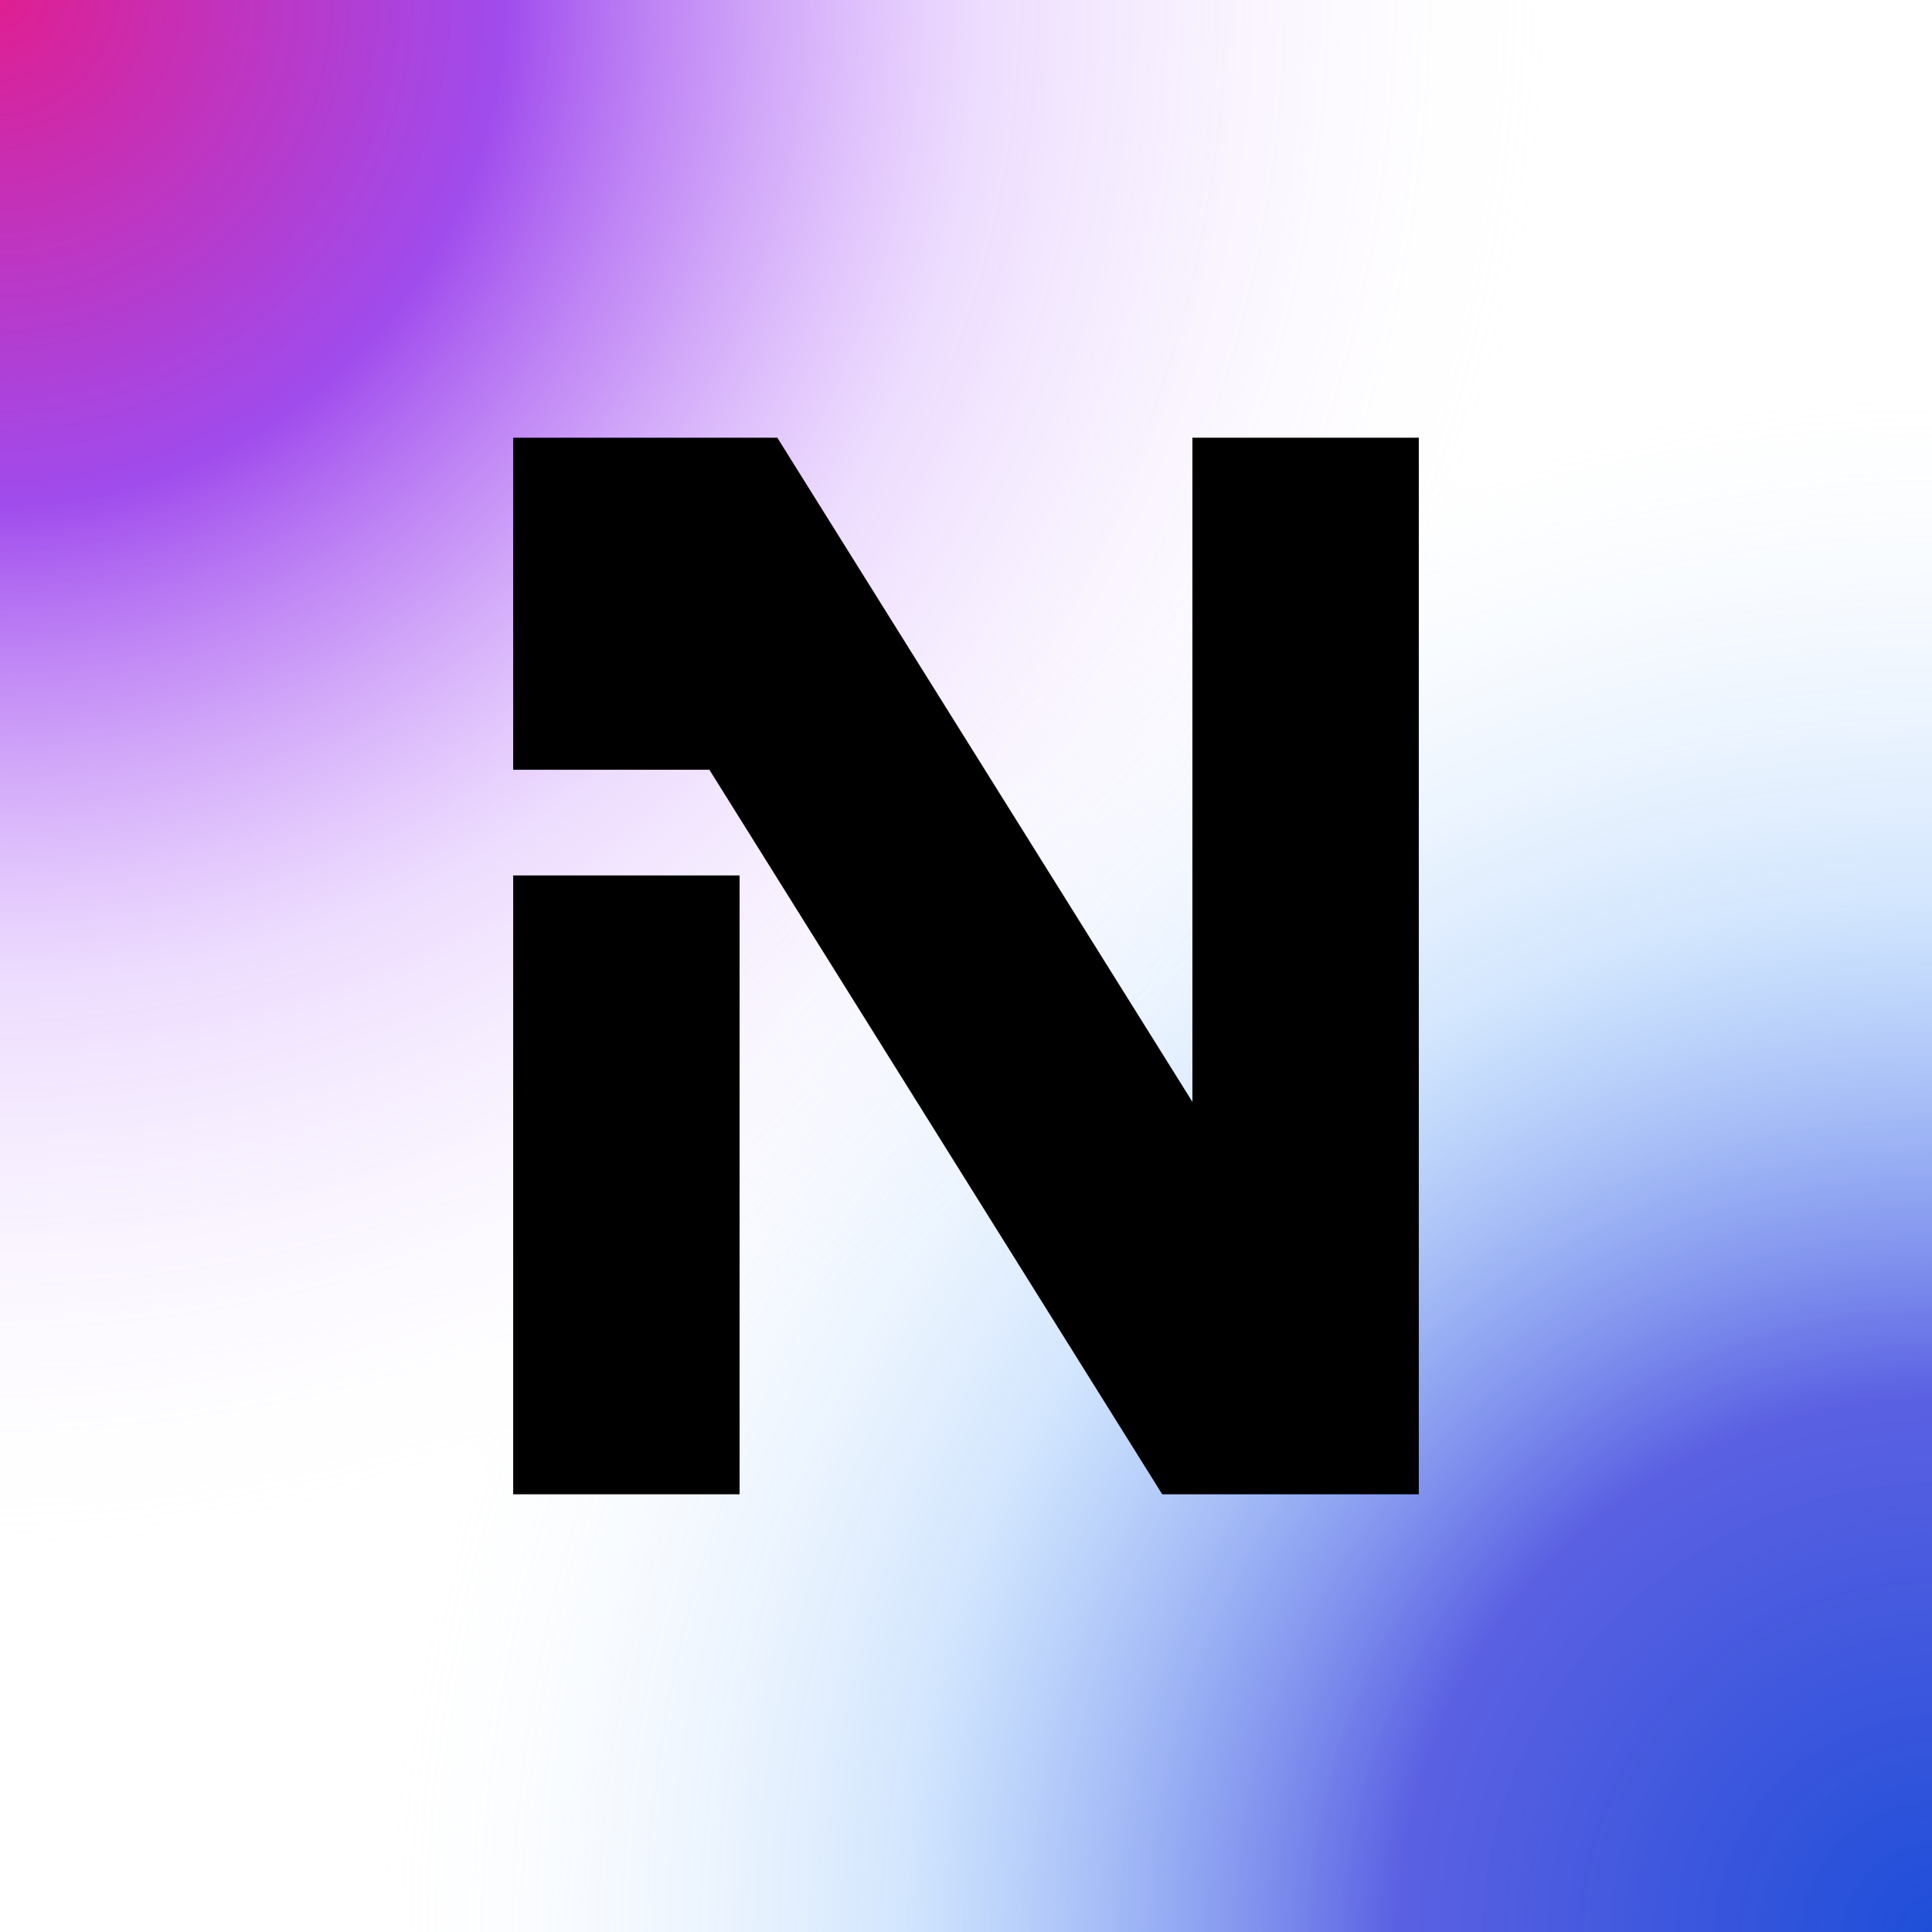
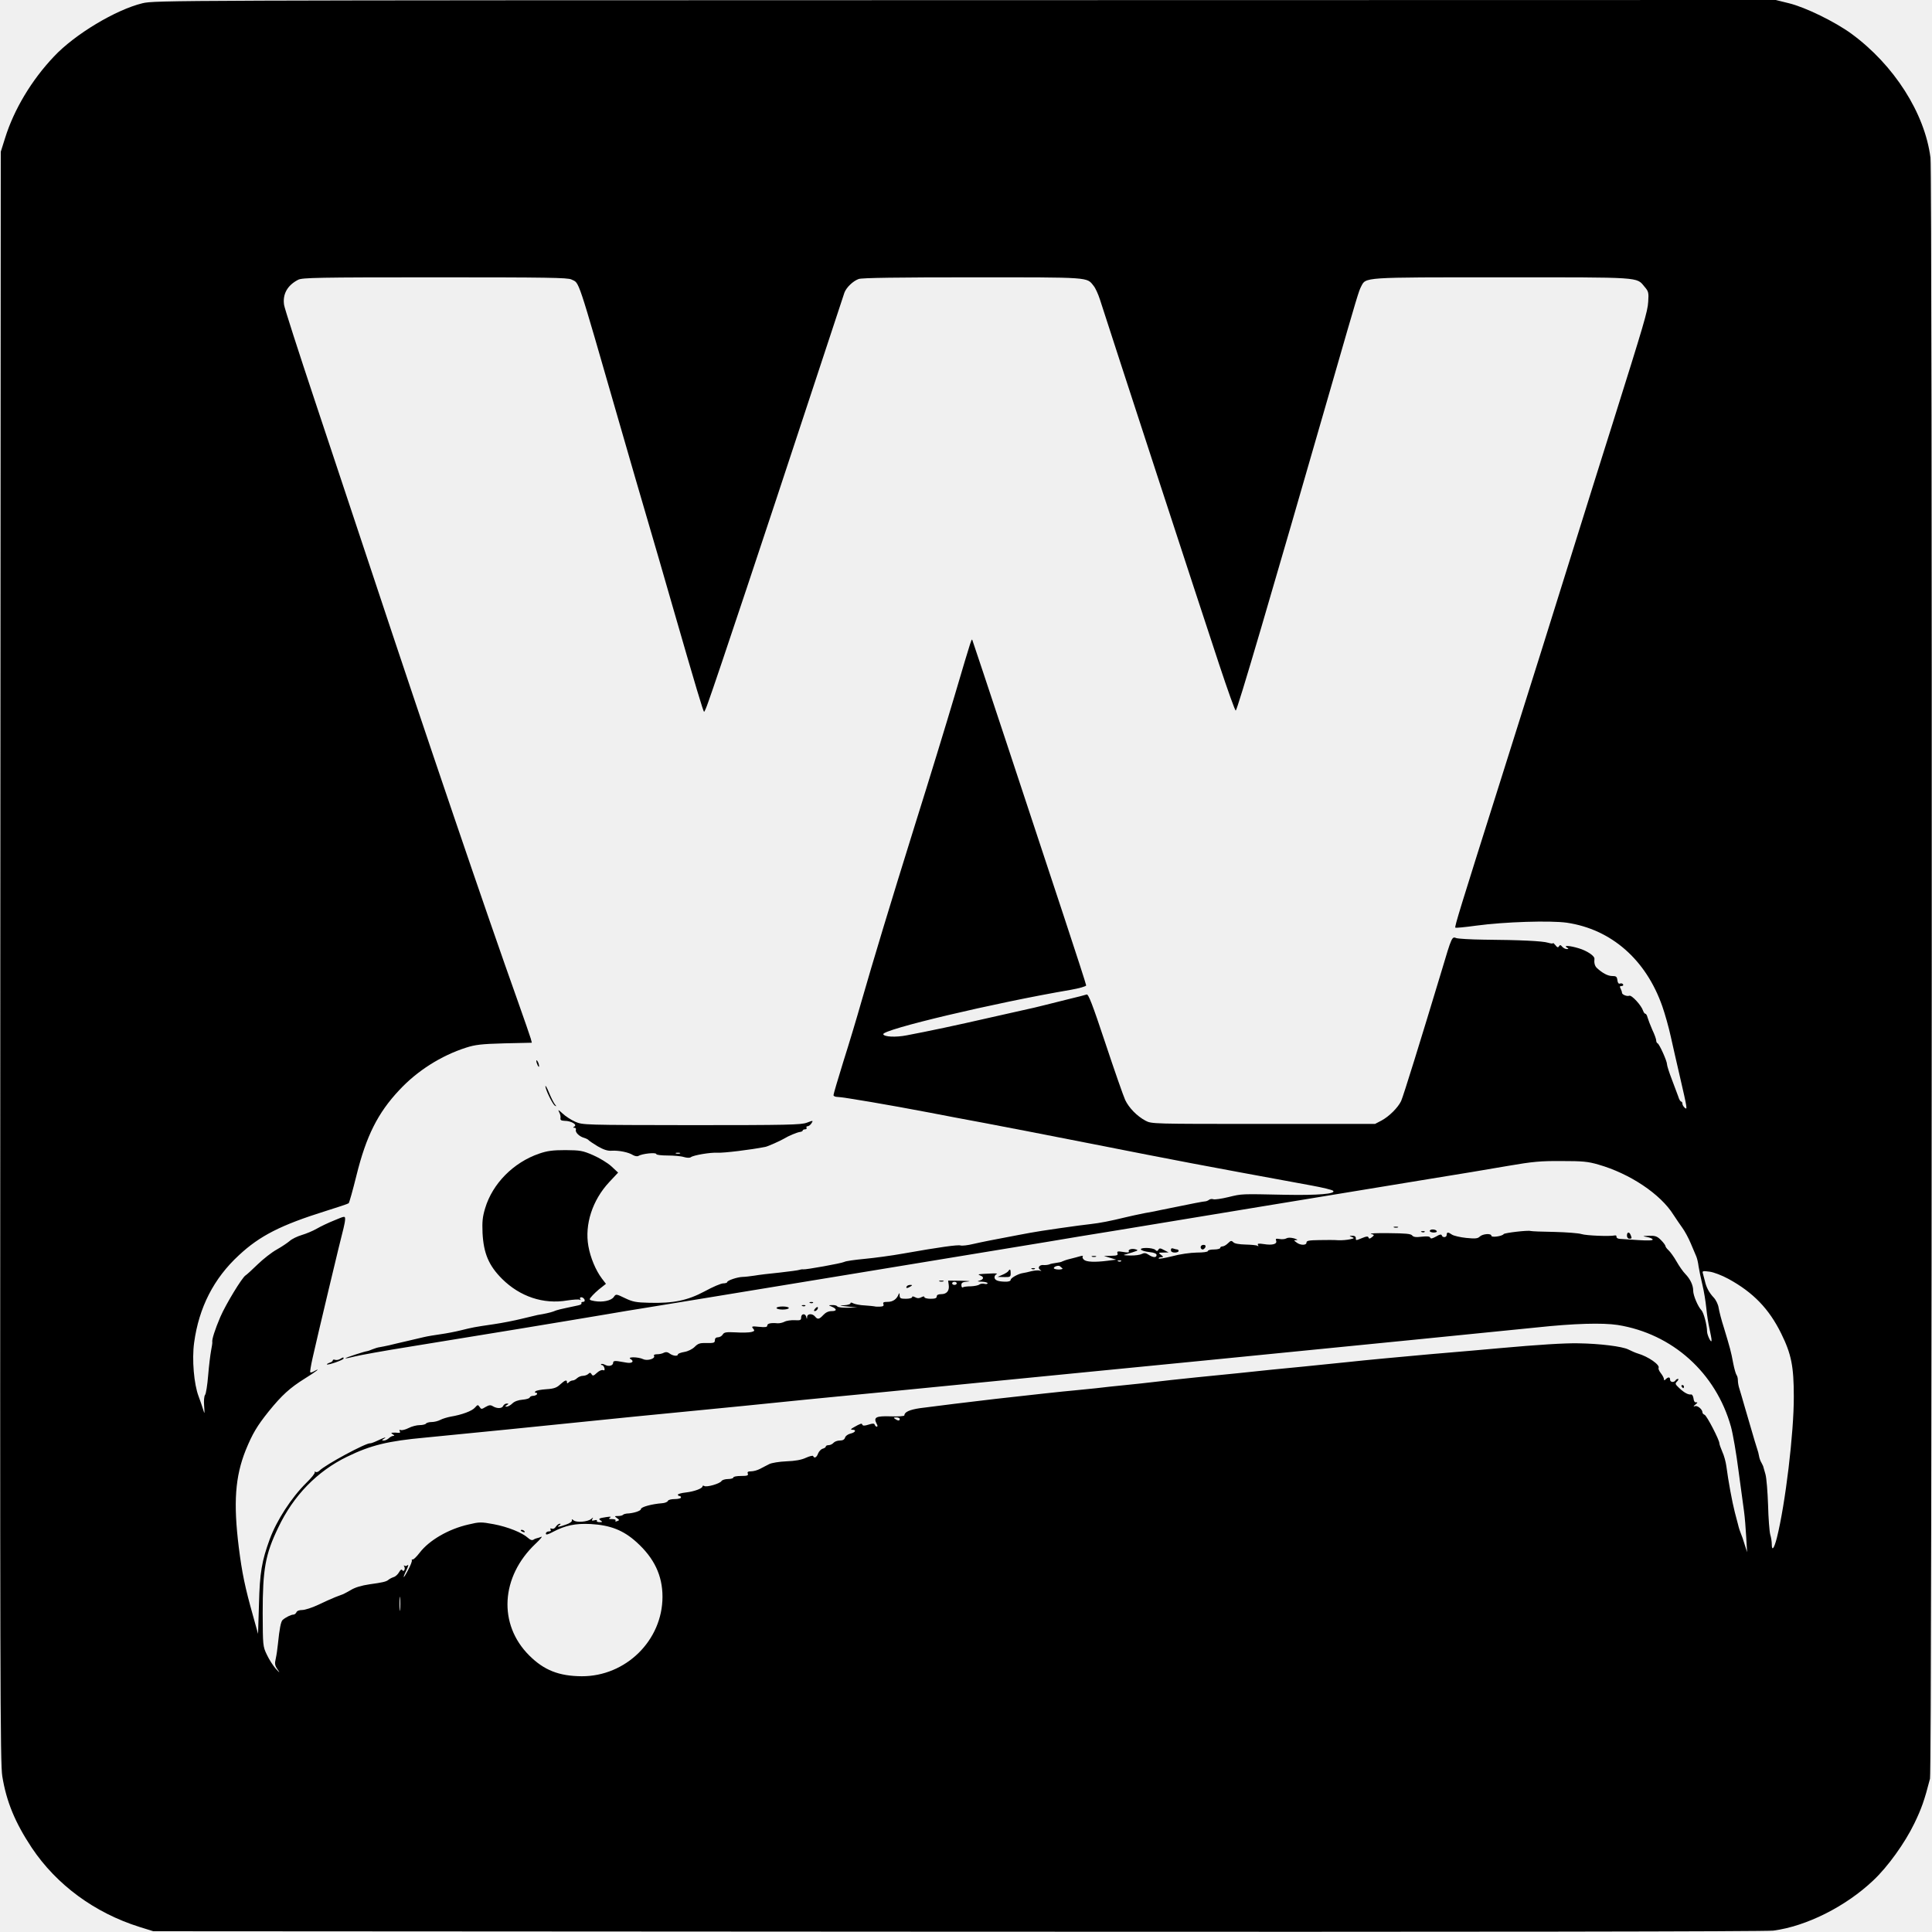
- <svg xmlns="http://www.w3.org/2000/svg" viewBox="0 0 512 512" width="512" height="512">
-   <defs>
-     <radialGradient id="nxGlowTL" cx="0%" cy="0%" r="82%" fx="0%" fy="0%">
-       <stop offset="0%" stop-color="#E11D8F" />
-       <stop offset="32%" stop-color="#9333EA" stop-opacity="0.88" />
-       <stop offset="62%" stop-color="#C084FC" stop-opacity="0.28" />
-       <stop offset="100%" stop-color="#FFFFFF" stop-opacity="0" />
-     </radialGradient>
-     <radialGradient id="nxGlowBR" cx="100%" cy="100%" r="82%" fx="100%" fy="100%">
-       <stop offset="0%" stop-color="#1D4ED8" />
-       <stop offset="34%" stop-color="#494FDF" stop-opacity="0.9" />
-       <stop offset="65%" stop-color="#60A5FA" stop-opacity="0.28" />
-       <stop offset="100%" stop-color="#FFFFFF" stop-opacity="0" />
-     </radialGradient>
-   </defs>
-   <rect width="512" height="512" fill="#FFFFFF" />
-   <rect width="512" height="512" fill="url(#nxGlowTL)" />
-   <rect width="512" height="512" fill="url(#nxGlowBR)" />
-   <g fill="#000000">
-     <rect x="136" y="232" width="60" height="164" />
-     <path d="M136 116 H206 L316 292 V116 H376 V396 H308 L188 204 H136 Z" />
+ <svg xmlns="http://www.w3.org/2000/svg" version="1.0" width="1254pt" height="1254pt" viewBox="0 0 1254 1254" preserveAspectRatio="xMidYMid meet">
+   <g transform="translate(0,1254) scale(0.1,-0.1)" fill="#000000" stroke="none">
+     <path d="M925 12519 c-173 -42 -439 -201 -575 -346 -145 -153 -259 -343 -317 -529 l-28 -89 -3 -5225 c-2 -4702 -1 -5235 13 -5320 27 -165 83 -300 191 -463 161 -241 409 -423 699 -514 l90 -28 5220 -3 c3389 -2 5246 1 5295 7 214 28 470 156 649 326 94 88 205 243 266 369 47 97 66 151 102 291 13 49 16 10425 3 10522 -37 289 -237 602 -513 804 -107 78 -299 172 -406 198 l-85 21 -5260 -1 c-5145 -1 -5263 -1 -5341 -20z m2784 -1793 c54 -28 30 43 311 -931 65 -225 147 -509 183 -630 36 -121 108 -371 161 -555 156 -541 201 -690 206 -690 3 0 15 28 27 63 52 143 399 1185 628 1882 136 413 251 762 256 776 13 34 56 75 92 88 19 8 261 11 738 11 771 0 742 2 787 -55 12 -14 30 -54 41 -88 81 -253 645 -1980 774 -2369 56 -169 104 -304 108 -300 13 13 215 700 629 2137 161 559 169 584 184 614 33 63 -1 61 915 61 912 0 872 3 925 -61 26 -30 28 -38 24 -98 -4 -64 -25 -134 -233 -796 -30 -93 -87 -278 -129 -410 -233 -747 -455 -1455 -593 -1890 -268 -848 -302 -958 -297 -966 1 -3 63 3 136 13 185 25 481 34 588 19 289 -43 514 -240 620 -544 16 -46 41 -133 54 -193 13 -60 40 -176 59 -259 50 -216 50 -220 32 -205 -8 7 -15 19 -15 26 0 8 -4 14 -8 14 -5 0 -14 15 -19 33 -6 17 -25 68 -42 112 -17 44 -31 88 -31 97 0 22 -50 132 -61 136 -5 2 -9 10 -9 18 0 9 -11 40 -25 69 -13 30 -27 66 -31 80 -3 14 -10 25 -14 25 -5 0 -11 8 -15 19 -11 35 -74 104 -90 98 -14 -6 -46 7 -47 18 0 6 -4 18 -9 28 -7 13 -6 17 6 17 9 0 13 5 10 11 -4 6 -13 8 -20 5 -9 -3 -15 4 -17 22 -3 23 -8 27 -34 27 -28 0 -64 19 -100 53 -13 13 -18 32 -15 59 2 18 -48 52 -102 68 -60 18 -101 20 -77 5 13 -8 13 -10 -1 -10 -9 0 -22 7 -29 15 -11 13 -15 13 -21 3 -6 -10 -12 -8 -23 7 -9 11 -16 17 -16 13 0 -4 -15 -2 -32 3 -36 11 -176 18 -418 20 -85 1 -165 6 -177 10 -29 11 -29 13 -97 -216 -134 -444 -248 -812 -262 -842 -21 -43 -77 -99 -127 -126 l-42 -22 -725 0 c-723 0 -725 0 -765 21 -56 30 -108 84 -132 135 -11 24 -69 189 -128 367 -85 256 -111 322 -122 317 -9 -3 -61 -17 -117 -30 -55 -14 -126 -32 -156 -39 -30 -8 -98 -24 -150 -35 -52 -12 -142 -32 -200 -45 -227 -52 -402 -89 -545 -116 -71 -14 -147 -10 -152 7 -10 30 722 204 1215 288 57 10 102 23 102 29 0 6 -65 207 -144 446 -209 634 -586 1773 -593 1790 -7 18 2 46 -118 -359 -53 -179 -165 -545 -250 -815 -171 -548 -278 -903 -355 -1171 -28 -99 -80 -272 -116 -385 -35 -113 -64 -211 -64 -218 0 -7 12 -12 28 -12 31 0 347 -54 587 -100 88 -17 255 -49 370 -70 116 -22 417 -80 670 -130 619 -122 687 -135 1449 -275 71 -13 133 -28 139 -34 20 -20 -100 -30 -308 -26 -294 6 -281 7 -372 -15 -45 -11 -89 -17 -97 -14 -9 3 -22 2 -29 -4 -6 -5 -19 -10 -27 -10 -13 -1 -63 -10 -287 -56 -15 -4 -62 -13 -103 -20 -41 -8 -95 -20 -120 -26 -107 -26 -169 -38 -230 -45 -61 -6 -341 -46 -395 -57 -5 -1 -39 -7 -75 -14 -180 -34 -230 -44 -292 -58 -37 -9 -74 -13 -83 -10 -16 6 -139 -11 -370 -52 -77 -14 -191 -29 -254 -35 -63 -6 -122 -14 -132 -20 -18 -9 -250 -51 -266 -48 -4 1 -15 0 -23 -3 -8 -3 -67 -11 -130 -18 -63 -6 -137 -15 -165 -20 -27 -4 -61 -8 -75 -8 -34 -1 -100 -23 -100 -34 0 -4 -12 -8 -26 -8 -14 0 -68 -23 -119 -51 -112 -60 -203 -79 -360 -75 -86 2 -108 6 -158 30 -58 28 -59 28 -73 8 -16 -24 -72 -36 -125 -27 -33 6 -36 9 -26 22 15 19 45 48 76 71 l24 19 -26 34 c-40 53 -75 136 -88 211 -25 140 26 298 135 415 l58 62 -44 41 c-24 22 -77 54 -118 72 -69 30 -84 32 -180 33 -83 0 -119 -5 -171 -23 -166 -57 -302 -194 -350 -354 -17 -56 -20 -87 -17 -161 7 -132 40 -211 127 -298 116 -115 268 -166 422 -140 39 6 75 8 81 5 7 -4 8 -2 4 4 -4 7 -1 12 7 12 8 0 17 -7 21 -15 3 -9 0 -15 -10 -15 -8 0 -13 -4 -10 -9 3 -5 -7 -11 -22 -14 -131 -28 -129 -27 -162 -40 -16 -6 -60 -16 -100 -22 -14 -3 -61 -14 -105 -25 -44 -11 -125 -27 -180 -35 -130 -19 -138 -21 -215 -40 -36 -9 -94 -20 -130 -25 -36 -5 -85 -13 -110 -19 -25 -6 -76 -18 -115 -27 -38 -9 -88 -20 -110 -26 -22 -5 -49 -10 -60 -12 -11 -1 -33 -8 -48 -14 -16 -7 -31 -12 -34 -12 -12 0 -144 -43 -141 -46 2 -2 28 3 58 11 30 8 195 38 365 65 171 28 488 80 705 115 217 36 472 78 565 94 94 16 188 32 210 35 37 6 787 128 1385 227 878 144 1114 183 1270 209 96 17 301 50 455 75 154 25 577 95 940 155 363 60 829 136 1035 170 206 33 458 75 560 93 157 27 209 32 345 31 136 0 172 -3 240 -23 203 -58 403 -191 487 -326 18 -27 44 -66 58 -85 14 -19 39 -64 54 -100 15 -36 31 -74 36 -85 5 -11 12 -40 15 -65 4 -25 15 -79 25 -120 10 -41 21 -109 25 -150 4 -41 13 -102 21 -135 7 -33 14 -67 13 -75 0 -24 -28 32 -29 57 0 42 -22 123 -36 138 -22 22 -54 96 -54 127 0 36 -19 76 -51 109 -15 15 -40 51 -57 81 -17 30 -41 63 -52 73 -11 10 -20 22 -20 27 0 5 -13 23 -29 39 -25 25 -37 29 -78 28 -44 -2 -45 -2 -14 -8 19 -3 36 -10 38 -16 2 -7 -31 -8 -94 -4 -54 4 -108 7 -121 8 -12 1 -21 7 -20 14 2 6 -4 10 -12 8 -31 -7 -185 -1 -215 9 -18 6 -97 12 -176 14 -79 1 -148 4 -154 6 -17 6 -170 -12 -175 -20 -9 -14 -80 -24 -80 -11 0 17 -56 13 -75 -5 -13 -13 -28 -15 -88 -9 -39 4 -81 14 -92 21 -25 18 -35 18 -35 -1 0 -18 -27 -20 -32 -3 -3 8 -14 6 -37 -8 -24 -13 -35 -16 -38 -7 -3 8 -20 10 -55 6 -38 -5 -54 -2 -62 8 -8 11 -44 14 -151 15 -77 1 -129 -1 -116 -5 22 -6 23 -7 6 -21 -14 -11 -19 -12 -22 -3 -4 10 -13 9 -40 -2 -44 -18 -43 -18 -43 0 0 9 -9 15 -22 14 -22 0 -22 -1 -3 -8 17 -7 16 -9 -13 -15 -18 -4 -52 -7 -75 -6 -23 2 -79 2 -124 1 -67 -1 -83 -4 -83 -16 0 -19 -39 -19 -64 0 -20 15 -20 15 0 16 10 0 3 5 -16 11 -23 6 -40 6 -51 0 -8 -5 -28 -7 -44 -4 -23 4 -27 2 -22 -11 8 -22 -24 -31 -80 -22 -34 5 -43 4 -38 -6 5 -8 4 -10 -3 -5 -6 4 -41 7 -77 8 -42 1 -72 6 -80 15 -12 12 -17 11 -35 -7 -11 -11 -27 -20 -35 -20 -8 0 -15 -4 -15 -10 0 -5 -18 -10 -40 -10 -22 0 -40 -4 -40 -10 0 -6 -31 -10 -72 -10 -43 -1 -109 -10 -160 -24 -49 -12 -88 -19 -88 -14 0 4 8 8 18 8 15 1 15 2 -2 15 -19 14 -18 15 15 15 l34 1 -29 15 c-24 13 -30 14 -37 3 -6 -11 -11 -11 -21 -1 -6 6 -32 12 -57 12 -58 0 -42 -20 21 -27 29 -3 45 -10 45 -19 0 -18 -22 -18 -52 2 -18 12 -28 13 -44 5 -11 -6 -44 -11 -73 -10 -29 0 -48 2 -43 4 93 27 97 29 79 35 -25 9 -55 0 -47 -13 4 -7 -8 -8 -37 -3 -36 6 -41 4 -37 -9 5 -12 -3 -15 -41 -16 l-47 -1 40 -12 40 -12 -55 -7 c-86 -11 -140 -8 -155 7 -8 7 -11 17 -7 21 4 5 -4 5 -18 1 -14 -4 -43 -12 -64 -17 -22 -5 -44 -13 -50 -16 -5 -4 -24 -8 -41 -10 -16 -2 -37 -6 -45 -10 -8 -3 -25 -5 -37 -4 -26 3 -41 -18 -22 -31 11 -8 11 -9 -2 -5 -9 3 -34 1 -55 -4 -22 -6 -46 -11 -54 -12 -30 -4 -80 -32 -80 -44 0 -8 -14 -13 -37 -12 -47 1 -68 10 -68 29 0 8 7 18 15 21 8 3 -10 5 -40 3 -85 -4 -88 -4 -67 -13 25 -9 23 -25 -5 -33 -18 -5 -15 -6 15 -7 20 -1 37 -5 37 -10 0 -5 -9 -7 -20 -4 -11 3 -26 1 -33 -4 -6 -6 -32 -11 -55 -12 -24 0 -48 -3 -53 -7 -5 -3 -9 4 -9 15 0 16 8 20 43 23 23 2 3 4 -44 5 l-85 1 4 -29 c5 -37 -13 -59 -49 -59 -19 0 -29 -5 -29 -15 0 -11 -11 -15 -40 -15 -22 0 -40 5 -40 10 0 7 -6 7 -20 0 -14 -8 -26 -8 -40 0 -14 7 -20 7 -20 0 0 -5 -18 -10 -40 -10 -35 0 -40 3 -41 23 0 14 -2 17 -6 7 -12 -32 -37 -50 -71 -50 -26 0 -33 -3 -28 -15 4 -11 -2 -15 -22 -16 -15 -1 -31 0 -37 2 -5 1 -34 4 -63 6 -29 1 -62 8 -73 13 -13 7 -19 7 -19 0 0 -5 -19 -11 -42 -12 -35 -1 -31 -3 22 -8 l65 -7 -62 -1 c-34 -1 -65 3 -68 8 -3 6 -18 10 -33 9 -25 0 -26 -1 -6 -9 37 -15 38 -30 3 -30 -21 0 -39 -8 -55 -25 -27 -29 -37 -31 -54 -10 -17 21 -50 19 -51 -2 -1 -17 -2 -17 -6 0 -6 24 -33 21 -33 -4 0 -18 -5 -20 -42 -18 -24 1 -53 -3 -66 -10 -12 -6 -32 -11 -45 -10 -43 4 -67 -1 -67 -15 0 -10 -13 -12 -52 -8 -48 5 -52 3 -40 -11 12 -14 10 -17 -12 -23 -14 -3 -59 -5 -100 -2 -63 3 -76 1 -85 -14 -6 -10 -20 -18 -31 -18 -13 0 -20 -7 -20 -19 0 -17 -7 -19 -53 -18 -44 1 -56 -3 -78 -25 -15 -15 -43 -29 -67 -33 -23 -4 -42 -11 -42 -16 0 -14 -33 -10 -54 6 -13 10 -24 11 -37 5 -10 -6 -29 -10 -44 -10 -15 0 -24 -4 -20 -10 11 -18 -42 -35 -70 -22 -34 16 -108 16 -82 1 25 -15 11 -29 -23 -24 -17 3 -43 7 -60 10 -21 3 -30 0 -30 -9 0 -20 -28 -28 -52 -15 -11 6 -22 8 -26 5 -3 -3 -1 -6 5 -6 6 0 13 -9 16 -19 3 -14 1 -18 -10 -14 -8 3 -25 -5 -39 -18 -21 -20 -27 -21 -34 -9 -7 12 -12 12 -22 2 -6 -6 -22 -12 -34 -12 -13 0 -29 -7 -38 -15 -8 -8 -21 -15 -28 -15 -8 0 -19 -5 -26 -12 -9 -9 -12 -9 -12 0 0 19 -13 14 -44 -14 -22 -21 -41 -28 -90 -31 -33 -2 -65 -8 -71 -14 -5 -6 -4 -9 4 -9 7 0 9 -4 6 -10 -3 -5 -15 -10 -25 -10 -10 0 -20 -5 -22 -11 -2 -6 -23 -12 -47 -14 -26 -2 -52 -11 -65 -24 -12 -12 -29 -21 -37 -21 -12 0 -12 2 1 10 13 8 13 10 -1 10 -9 0 -19 -7 -23 -15 -7 -18 -39 -19 -66 -3 -16 10 -25 9 -48 -4 -26 -16 -29 -16 -39 0 -11 16 -13 15 -30 -4 -18 -22 -85 -47 -158 -59 -21 -4 -52 -13 -67 -21 -15 -8 -40 -14 -57 -14 -16 0 -33 -5 -36 -10 -3 -5 -22 -10 -41 -10 -19 0 -51 -8 -72 -19 -20 -10 -43 -16 -51 -13 -9 3 -11 0 -6 -8 5 -8 1 -11 -11 -10 -11 1 -26 2 -34 1 -13 -1 -13 -2 0 -11 11 -7 12 -10 2 -10 -7 0 -20 -7 -28 -15 -9 -8 -23 -15 -32 -15 -15 0 -15 2 -2 10 25 16 6 11 -38 -10 -23 -11 -45 -19 -49 -18 -24 5 -290 -138 -330 -178 -8 -8 -19 -11 -25 -8 -6 4 -8 3 -5 -2 3 -6 -22 -37 -55 -69 -97 -96 -192 -243 -237 -365 -52 -142 -65 -218 -70 -420 l-6 -195 -32 115 c-53 188 -72 280 -93 446 -36 290 -24 459 45 632 44 107 73 156 149 251 86 106 138 153 234 213 76 47 110 74 61 48 -11 -7 -23 -10 -25 -7 -3 2 4 44 15 93 26 118 188 798 201 843 5 20 10 46 10 57 0 22 -1 22 -70 -7 -38 -15 -90 -40 -114 -54 -24 -14 -67 -32 -97 -41 -30 -9 -65 -26 -79 -39 -14 -12 -51 -37 -83 -55 -33 -18 -89 -62 -125 -97 -37 -36 -72 -68 -78 -71 -23 -14 -128 -187 -164 -270 -35 -82 -56 -148 -52 -164 1 -4 -3 -29 -8 -55 -5 -27 -14 -99 -19 -161 -5 -62 -14 -119 -20 -126 -6 -7 -9 -38 -6 -72 4 -53 3 -55 -6 -24 -6 19 -19 58 -30 87 -30 78 -44 239 -29 348 31 228 127 417 291 568 135 126 273 196 564 287 77 24 143 46 148 50 4 3 27 85 51 182 63 254 138 404 277 552 117 126 272 224 434 276 59 19 99 24 248 28 l179 4 -7 27 c-4 14 -43 127 -87 251 -195 546 -593 1716 -944 2775 -97 292 -264 793 -370 1113 -107 321 -197 601 -200 622 -11 70 21 128 91 164 26 14 130 16 888 16 730 0 862 -2 886 -14z m3568 -6372 c-3 -3 -12 -4 -19 -1 -8 3 -5 6 6 6 11 1 17 -2 13 -5z m-382 -46 c6 -4 -5 -8 -22 -8 -18 0 -33 4 -33 9 0 11 32 20 40 12 3 -3 10 -9 15 -13z m4324 -69 c161 -88 263 -194 342 -354 66 -134 82 -213 82 -410 1 -233 -55 -699 -110 -917 -18 -70 -33 -89 -33 -40 0 15 -4 43 -10 62 -5 19 -12 105 -14 191 -3 86 -10 176 -17 200 -7 24 -13 46 -14 49 0 3 -6 14 -12 26 -7 11 -14 31 -16 45 -2 13 -7 31 -10 39 -5 14 -15 46 -83 280 -13 47 -29 99 -34 116 -6 17 -10 42 -10 55 0 14 -4 29 -9 35 -4 5 -14 38 -21 74 -14 77 -22 104 -60 230 -17 52 -32 112 -35 132 -3 21 -17 50 -31 65 -31 33 -49 67 -58 108 -4 17 -10 39 -13 49 -5 17 -1 18 43 12 26 -3 81 -24 123 -47z m-5009 -29 c0 -5 -7 -10 -15 -10 -8 0 -15 5 -15 10 0 6 7 10 15 10 8 0 15 -4 15 -10z m4290 -270 c355 -57 637 -310 735 -660 13 -47 35 -175 49 -285 15 -110 31 -229 36 -265 5 -36 11 -110 14 -165 l6 -100 -16 50 c-8 28 -19 59 -24 70 -5 11 -14 38 -19 60 -6 22 -15 58 -21 80 -17 66 -42 201 -55 300 -4 28 -15 69 -26 92 -10 24 -19 48 -19 55 0 22 -82 180 -96 185 -8 3 -14 10 -14 16 0 19 -32 46 -48 40 -13 -4 -12 -1 3 11 14 11 15 15 5 14 -10 -2 -16 7 -18 25 -2 15 -9 27 -15 26 -19 -3 -45 11 -77 41 -28 26 -29 30 -14 44 8 9 11 16 5 16 -5 0 -13 -4 -16 -10 -10 -15 -35 -12 -35 5 0 18 -12 19 -28 3 -9 -9 -12 -9 -12 1 0 7 -9 24 -20 38 -11 14 -17 29 -15 34 12 19 -66 74 -135 94 -14 4 -41 16 -61 26 -40 20 -186 38 -324 40 -86 2 -261 -9 -505 -31 -63 -6 -270 -24 -460 -40 -190 -17 -426 -39 -525 -50 -99 -10 -232 -24 -295 -30 -63 -6 -155 -15 -205 -20 -142 -15 -274 -29 -490 -50 -110 -11 -234 -25 -275 -30 -41 -5 -124 -14 -185 -20 -60 -6 -148 -15 -195 -21 -47 -5 -110 -11 -140 -14 -51 -4 -307 -32 -510 -55 -138 -16 -409 -49 -489 -60 -67 -10 -101 -25 -101 -47 0 -5 -40 -8 -89 -6 -96 3 -113 -6 -91 -48 7 -11 7 -19 1 -19 -5 0 -11 5 -13 12 -4 10 -13 10 -41 1 -25 -8 -37 -8 -40 0 -3 11 -11 8 -57 -18 -19 -11 -21 -15 -7 -15 28 0 19 -18 -13 -25 -16 -4 -32 -15 -35 -26 -4 -13 -15 -19 -34 -19 -16 0 -34 -7 -41 -15 -7 -8 -21 -15 -31 -15 -11 0 -19 -4 -19 -9 0 -5 -9 -11 -20 -14 -11 -3 -24 -17 -30 -31 -9 -26 -25 -34 -32 -17 -1 5 -23 0 -47 -11 -30 -14 -71 -21 -127 -23 -46 -2 -96 -10 -111 -18 -15 -8 -42 -21 -60 -31 -17 -9 -43 -16 -58 -16 -20 0 -26 -4 -21 -15 4 -12 -4 -15 -44 -15 -28 0 -50 -4 -50 -10 0 -5 -16 -10 -35 -10 -18 0 -38 -6 -42 -13 -10 -17 -97 -42 -112 -32 -6 3 -11 3 -11 -2 0 -14 -54 -34 -107 -40 -29 -3 -53 -10 -53 -14 0 -5 5 -9 10 -9 6 0 10 -4 10 -10 0 -5 -18 -10 -40 -10 -23 0 -43 -5 -45 -12 -3 -7 -20 -14 -38 -15 -65 -5 -137 -24 -137 -38 0 -12 -51 -28 -92 -29 -9 -1 -20 -4 -24 -8 -4 -5 -19 -8 -33 -8 -23 0 -24 -1 -7 -13 17 -13 18 -14 2 -20 -10 -4 -15 -3 -11 3 4 6 -6 10 -22 10 -22 0 -25 2 -13 10 10 6 2 7 -25 3 -48 -7 -54 -11 -35 -23 12 -8 10 -10 -8 -10 -13 0 -21 4 -18 9 4 5 -4 7 -16 3 -16 -4 -19 -2 -13 9 7 11 5 11 -9 -1 -23 -18 -95 -24 -113 -8 -11 9 -13 9 -11 -1 2 -7 -15 -19 -37 -26 -46 -17 -67 -19 -45 -5 10 6 11 10 3 10 -7 0 -18 -9 -25 -19 -6 -11 -18 -17 -26 -13 -10 3 -13 1 -8 -6 4 -8 0 -12 -12 -12 -10 0 -19 -6 -19 -14 0 -10 12 -7 46 11 80 42 145 56 245 51 127 -7 212 -40 298 -118 114 -103 168 -216 168 -354 0 -283 -238 -517 -524 -516 -148 1 -245 39 -341 135 -203 202 -185 511 41 725 31 29 48 50 37 45 -10 -4 -22 -8 -28 -9 -5 -1 -16 -5 -23 -10 -9 -5 -21 -1 -35 12 -37 34 -132 72 -223 89 -81 15 -92 15 -163 -2 -129 -29 -255 -102 -317 -183 -20 -26 -40 -46 -46 -44 -5 1 -7 -1 -5 -5 3 -5 -8 -33 -24 -63 -32 -62 -40 -61 -10 1 11 23 14 36 7 30 -7 -6 -17 -7 -21 -3 -5 4 -5 1 -1 -6 9 -16 -4 -39 -13 -23 -5 7 -12 2 -21 -14 -7 -13 -23 -28 -34 -31 -12 -4 -28 -12 -36 -19 -13 -11 -39 -17 -120 -28 -54 -8 -95 -20 -124 -38 -17 -10 -38 -21 -46 -25 -8 -3 -33 -13 -55 -21 -22 -9 -72 -31 -111 -50 -38 -18 -85 -33 -102 -33 -20 0 -35 -6 -38 -15 -4 -8 -12 -15 -20 -15 -15 0 -51 -18 -70 -35 -11 -11 -20 -56 -30 -155 -3 -30 -9 -73 -14 -95 -8 -33 -6 -45 11 -70 18 -26 16 -26 -12 5 -17 19 -43 60 -57 90 -26 54 -26 59 -27 270 0 285 17 381 101 555 98 207 253 366 447 460 154 75 266 102 507 124 177 17 793 78 1355 136 138 14 345 34 460 45 198 19 284 28 650 65 83 8 314 31 515 50 530 52 814 80 1270 125 223 22 590 58 815 80 934 92 1944 193 2150 214 243 26 426 31 525 16z m-4660 -610 c0 -13 -11 -13 -30 0 -12 8 -11 10 8 10 12 0 22 -4 22 -10z m-3243 -1237 c-2 -21 -4 -4 -4 37 0 41 2 58 4 38 2 -21 2 -55 0 -75z" />
+     <path d="M3481 5655 c1 -19 18 -51 18 -35 0 8 -4 22 -9 30 -5 8 -9 11 -9 5z" />
+     <path d="M3540 5490 c0 -22 46 -116 61 -126 12 -7 12 -5 0 9 -7 9 -24 42 -37 74 -13 32 -24 51 -24 43z" />
+     <path d="M3629 5322 c7 -12 11 -30 9 -39 -2 -13 4 -17 27 -18 41 0 83 -24 64 -36 -11 -7 -11 -9 -1 -9 8 0 12 -6 10 -12 -6 -17 21 -44 52 -53 14 -4 27 -11 30 -15 3 -4 29 -22 59 -40 38 -22 65 -31 90 -29 48 3 111 -10 139 -28 12 -7 28 -10 35 -6 24 15 117 25 117 12 0 -5 33 -9 73 -9 39 0 88 -4 106 -10 20 -6 39 -6 45 -1 16 13 128 32 173 29 42 -2 215 19 311 38 16 3 101 41 122 54 27 17 85 41 103 43 9 1 17 5 17 9 0 4 7 8 16 8 8 0 12 5 9 10 -3 6 0 10 7 10 7 0 19 9 25 19 12 19 12 20 -30 4 -37 -14 -126 -16 -748 -16 -702 1 -706 1 -755 22 -27 12 -64 36 -83 54 -27 25 -31 27 -22 9z m784 -269 c-7 -2 -19 -2 -25 0 -7 3 -2 5 12 5 14 0 19 -2 13 -5z" />
+     <path d="M9048 4573 c6 -2 18 -2 25 0 6 3 1 5 -13 5 -14 0 -19 -2 -12 -5z" />
+     <path d="M9280 4550 c0 -5 12 -10 26 -10 14 0 23 4 19 10 -3 6 -15 10 -26 10 -10 0 -19 -4 -19 -10z" />
+     <path d="M9228 4543 c7 -3 16 -2 19 1 4 3 -2 6 -13 5 -11 0 -14 -3 -6 -6z" />
+     <path d="M10560 4520 c0 -11 7 -20 15 -20 17 0 18 2 9 24 -9 23 -24 20 -24 -4z" />
+     <path d="M7793 4445 c0 -8 6 -15 13 -15 6 0 14 7 18 15 3 10 -1 15 -13 15 -10 0 -18 -7 -18 -15z" />
+     <path d="M7600 4426 c0 -10 9 -16 25 -16 14 0 25 5 25 10 0 6 -4 10 -9 10 -5 0 -16 3 -25 6 -11 4 -16 1 -16 -10z" />
+     <path d="M7088 4383 c6 -2 18 -2 25 0 6 3 1 5 -13 5 -14 0 -19 -2 -12 -5z" />
+     <path d="M6698 4303 c7 -3 16 -2 19 1 4 3 -2 6 -13 5 -11 0 -14 -3 -6 -6z" />
+     <path d="M6545 4290 c-4 -6 -21 -17 -38 -24 l-32 -14 43 -1 c38 -1 42 1 42 24 0 27 -5 31 -15 15z" />
+     <path d="M6098 4223 c6 -2 18 -2 25 0 6 3 1 5 -13 5 -14 0 -19 -2 -12 -5z" />
+     <path d="M5885 4190 c-8 -13 5 -13 25 0 13 8 13 10 -2 10 -9 0 -20 -4 -23 -10z" />
+     <path d="M5258 4083 c7 -3 16 -2 19 1 4 3 -2 6 -13 5 -11 0 -14 -3 -6 -6z" />
+     <path d="M5208 4063 c7 -3 16 -2 19 1 4 3 -2 6 -13 5 -11 0 -14 -3 -6 -6z" />
+     <path d="M5040 4050 c0 -5 18 -10 40 -10 22 0 40 5 40 10 0 6 -18 10 -40 10 -22 0 -40 -4 -40 -10z" />
+     <path d="M5290 4045 c-8 -9 -8 -15 -2 -15 12 0 26 19 19 26 -2 2 -10 -2 -17 -11z" />
+     <path d="M2207 3719 c-10 -6 -25 -8 -33 -5 -8 3 -14 1 -14 -4 0 -5 -9 -12 -21 -15 -11 -4 -19 -9 -17 -11 7 -6 108 29 108 38 0 10 -1 10 -23 -3z" />
+     <path d="M10915 3540 c3 -5 8 -10 11 -10 2 0 4 5 4 10 0 6 -5 10 -11 10 -5 0 -7 -4 -4 -10z" />
+     <path d="M3380 2606 c0 -2 7 -7 16 -10 8 -3 12 -2 9 4 -6 10 -25 14 -25 6z" />
  </g>
</svg>
